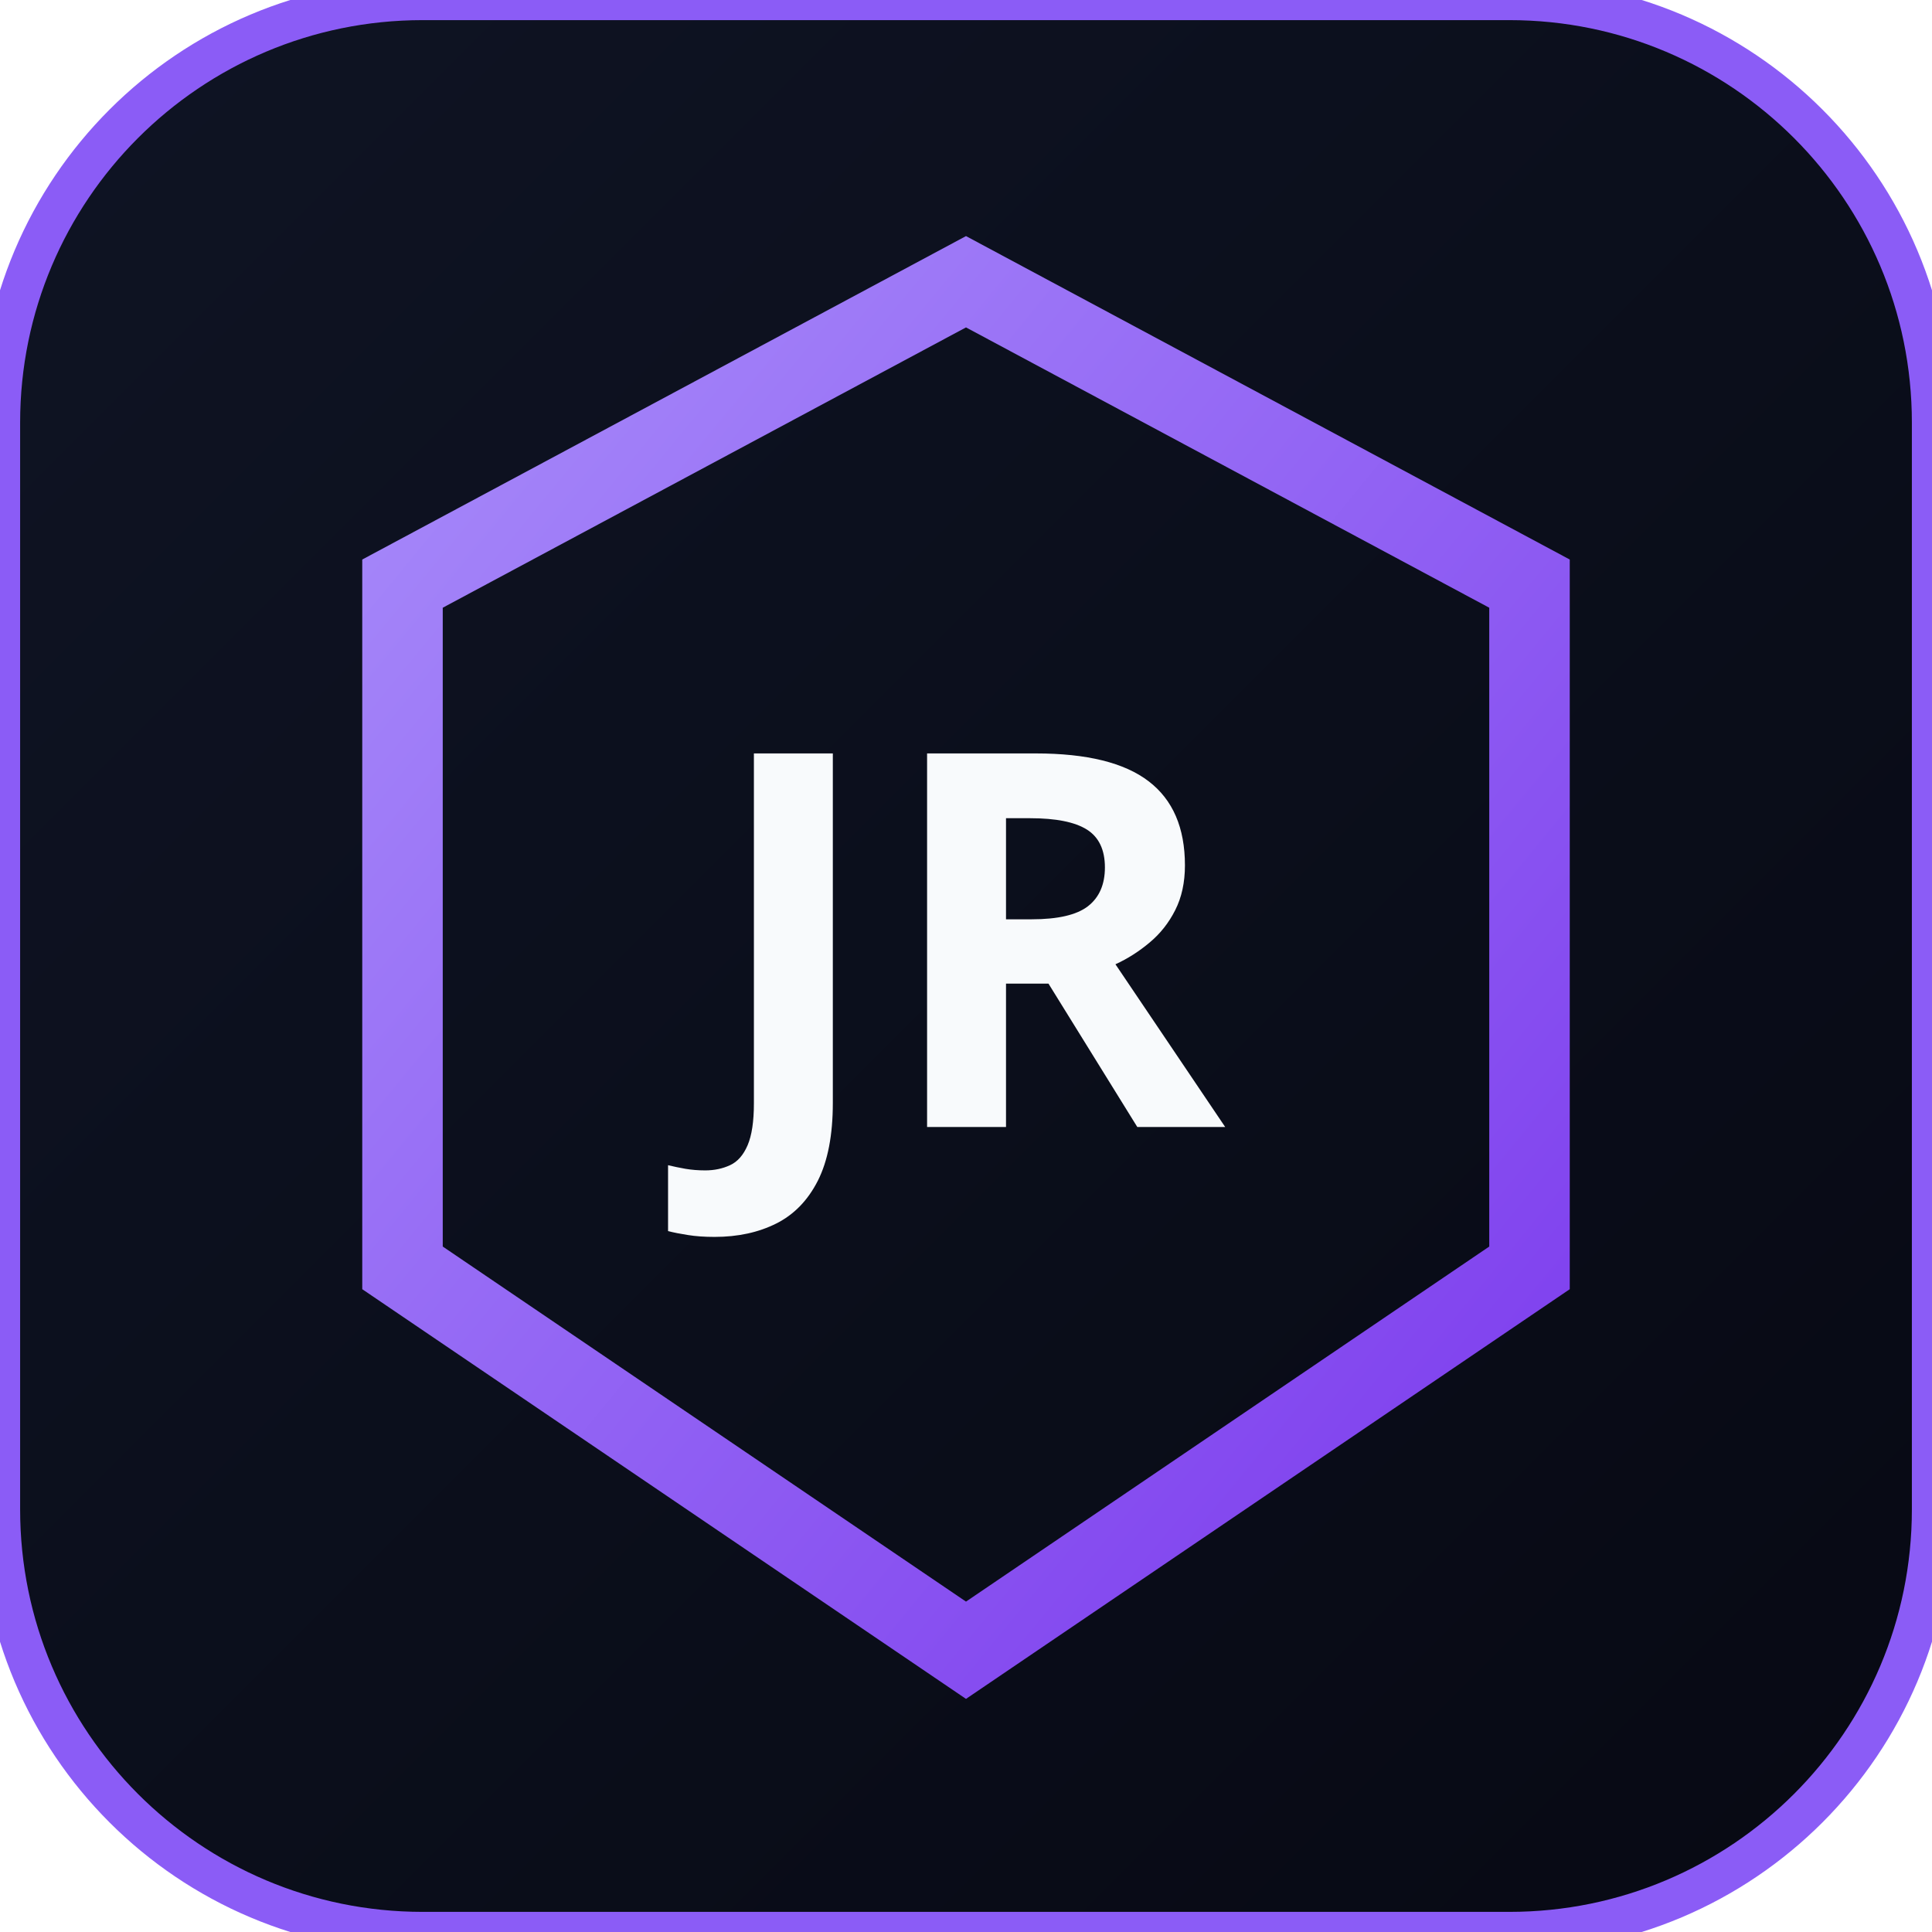
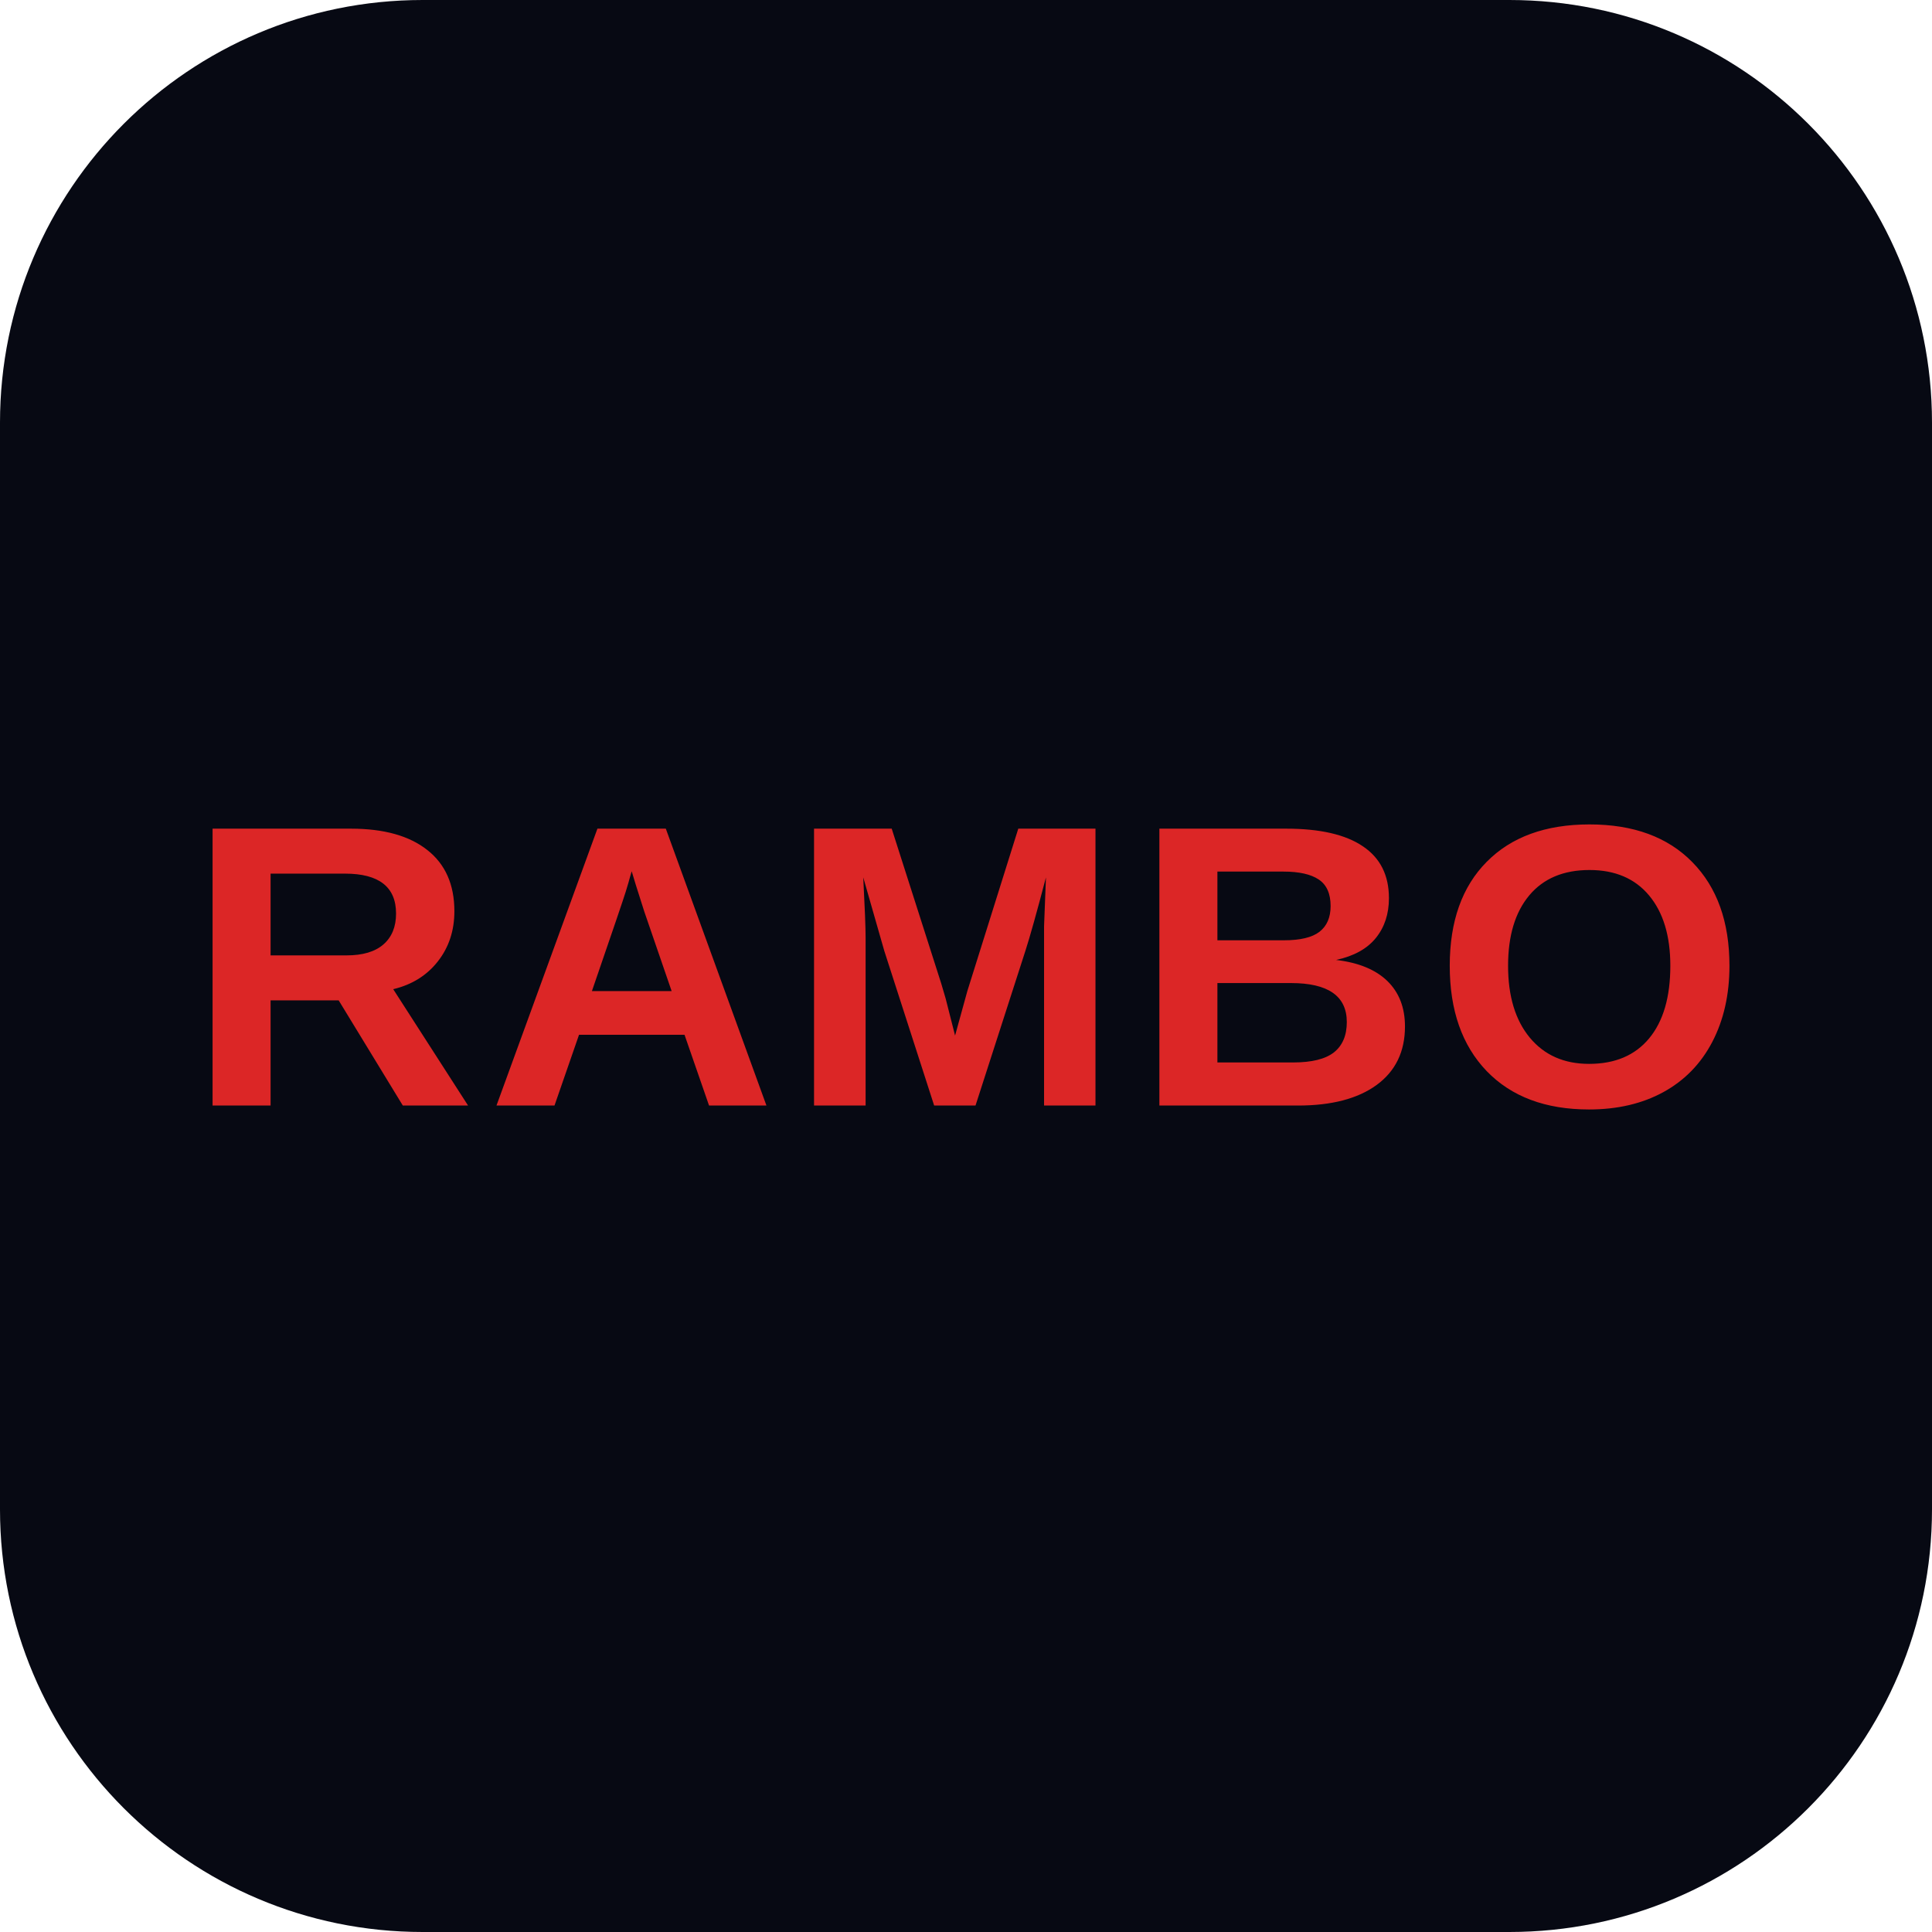
<svg xmlns="http://www.w3.org/2000/svg" viewBox="0 0 192 192" width="192" height="192">
-   <defs>
-     <linearGradient id="bg" x1="0%" y1="0%" x2="100%" y2="100%">
-       <stop offset="0%" stop-color="#0F1424" />
-       <stop offset="100%" stop-color="#070913" />
-     </linearGradient>
-     <linearGradient id="accent" x1="0%" y1="0%" x2="100%" y2="100%">
-       <stop offset="0%" stop-color="#A78BFA" />
-       <stop offset="100%" stop-color="#7C3AED" />
-     </linearGradient>
-   </defs>
-   <rect width="192" height="192" rx="42" fill="url(#bg)" stroke="#8B5CF6" stroke-width="4" />
-   <polygon points="96,28 152,58 152,126 96,164 40,126 40,58" fill="none" stroke="url(#accent)" stroke-width="8" />
-   <text x="96" y="112" text-anchor="middle" fill="#F8FAFC" font-family="system-ui, sans-serif" font-weight="800" font-size="52">JR</text>
+   <rect width="192" height="192" rx="42" fill="#070913" />
+   <text x="50%" y="50%" dominant-baseline="central" text-anchor="middle" font-family="Arial Black, Arial, Helvetica, sans-serif" font-weight="900" font-size="40" letter-spacing="1" fill="#DC2626">RAMBO</text>
</svg>
